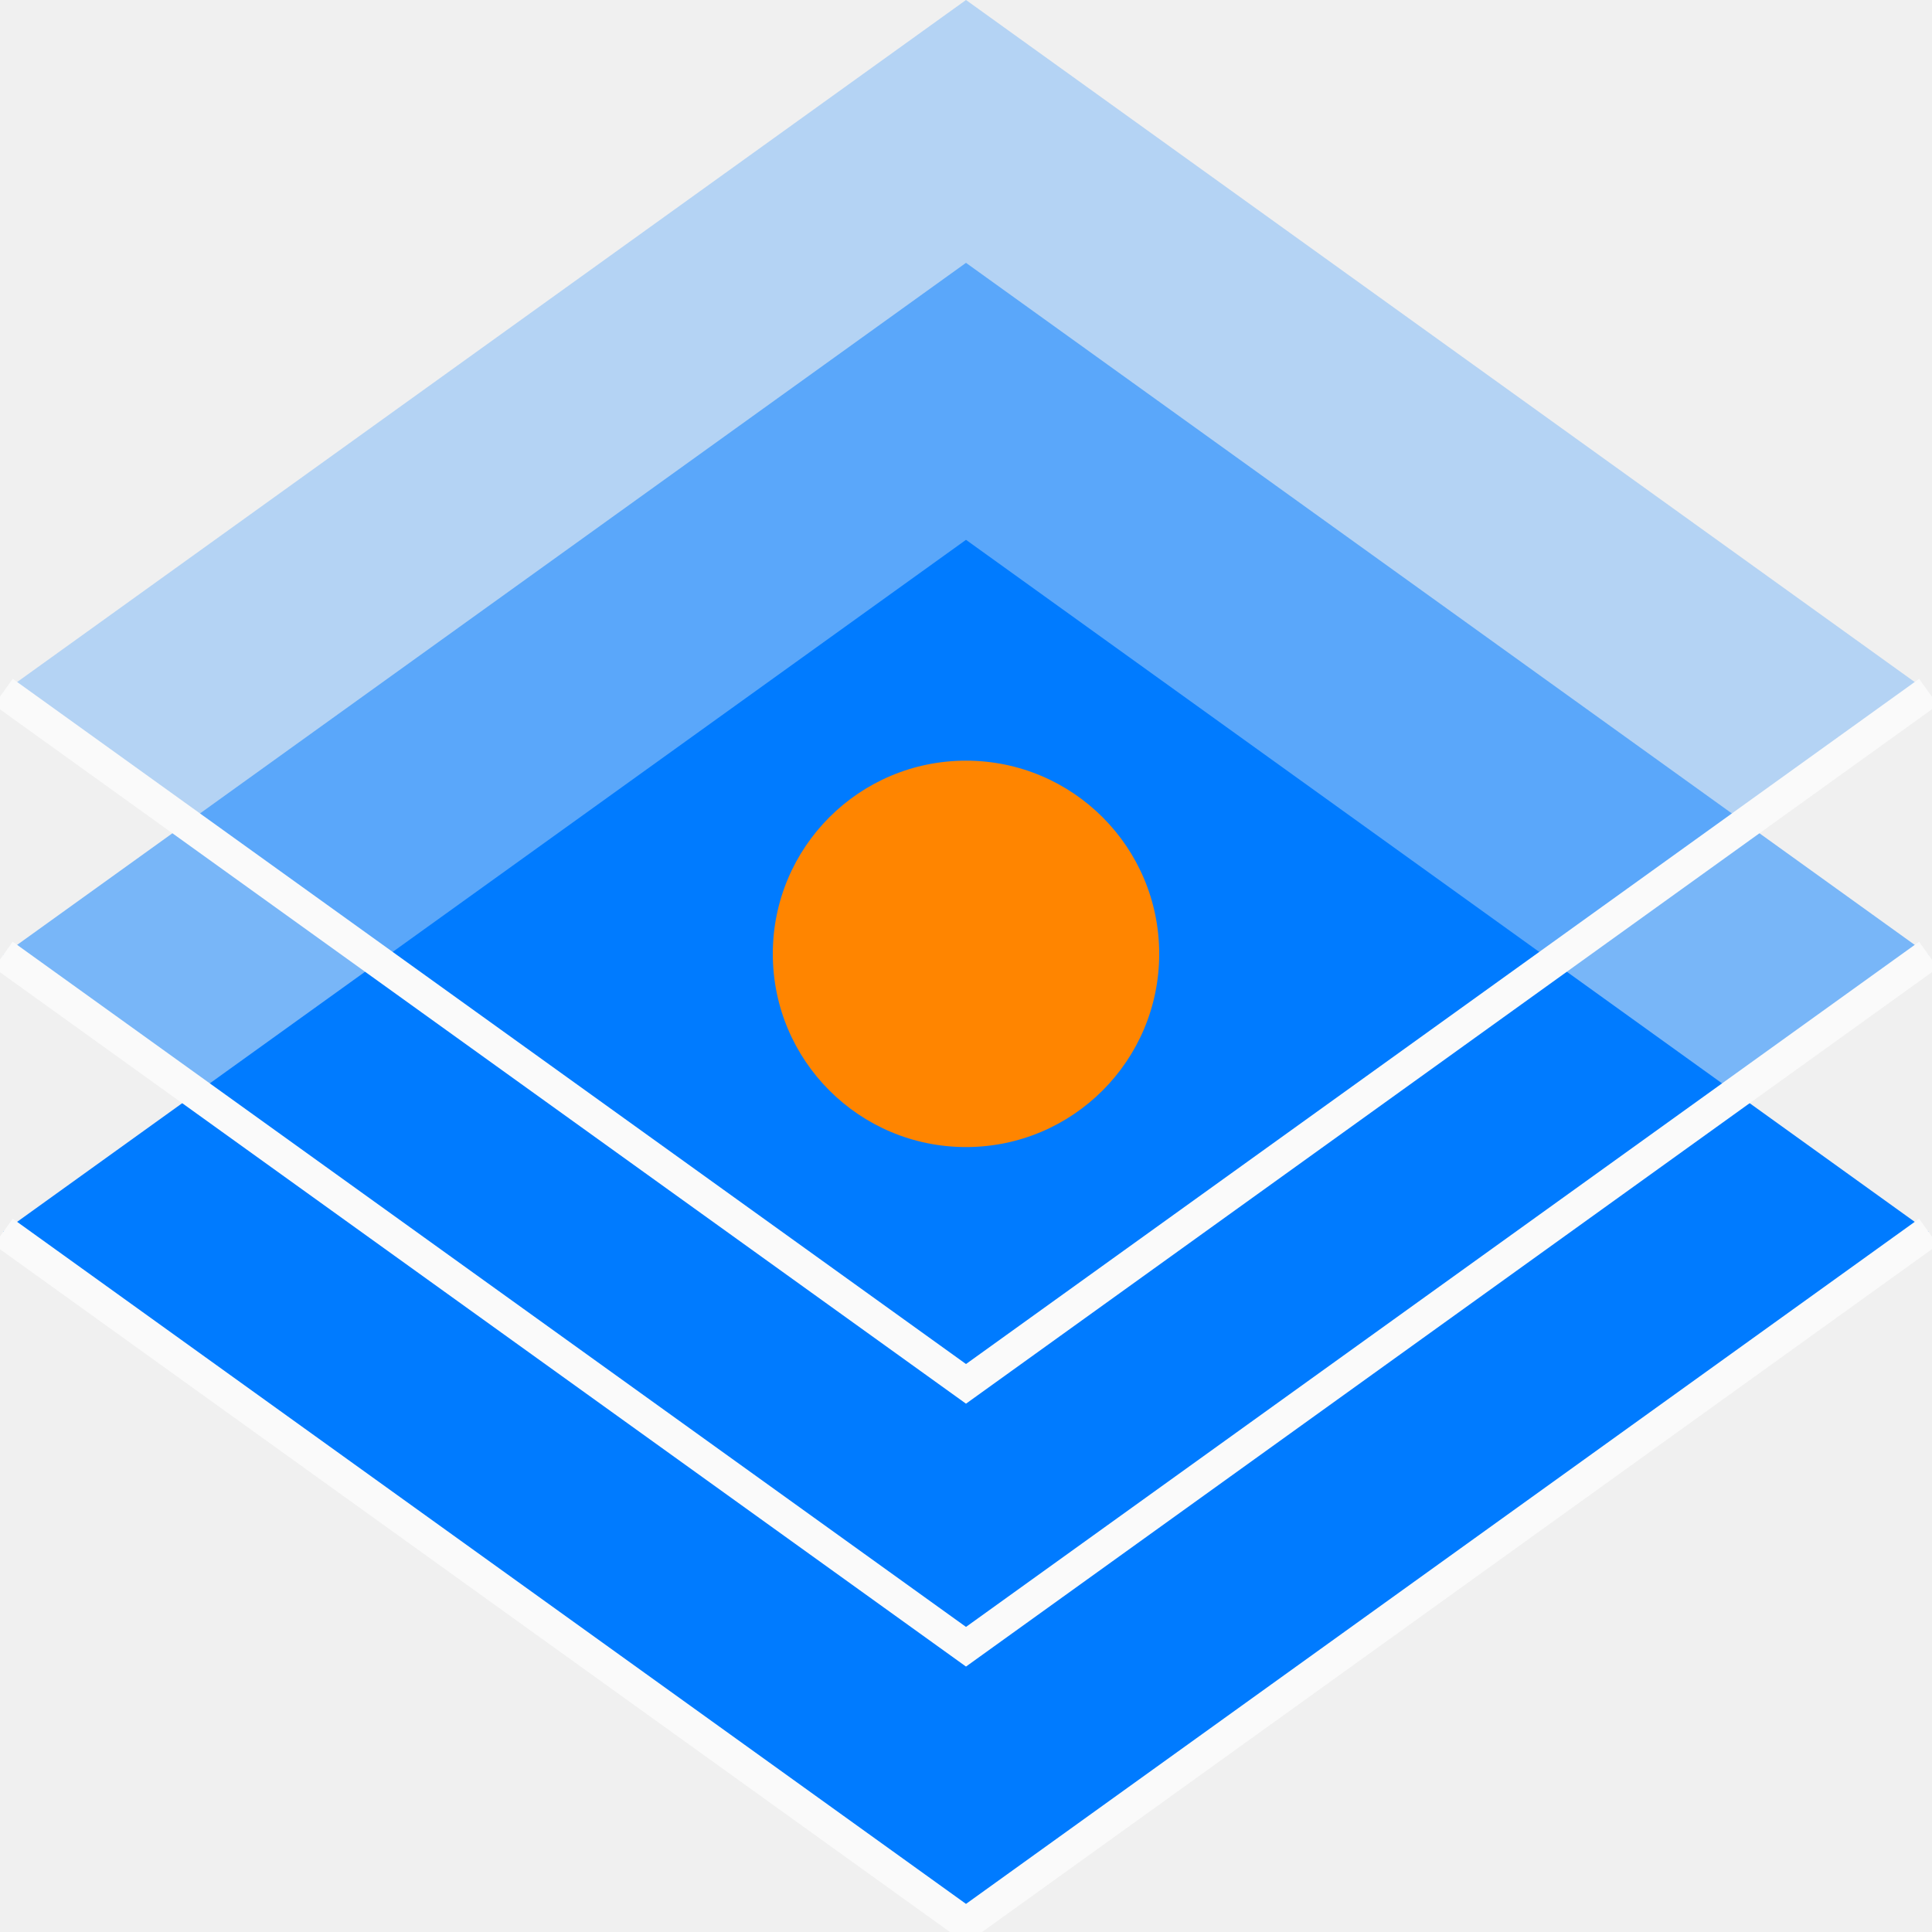
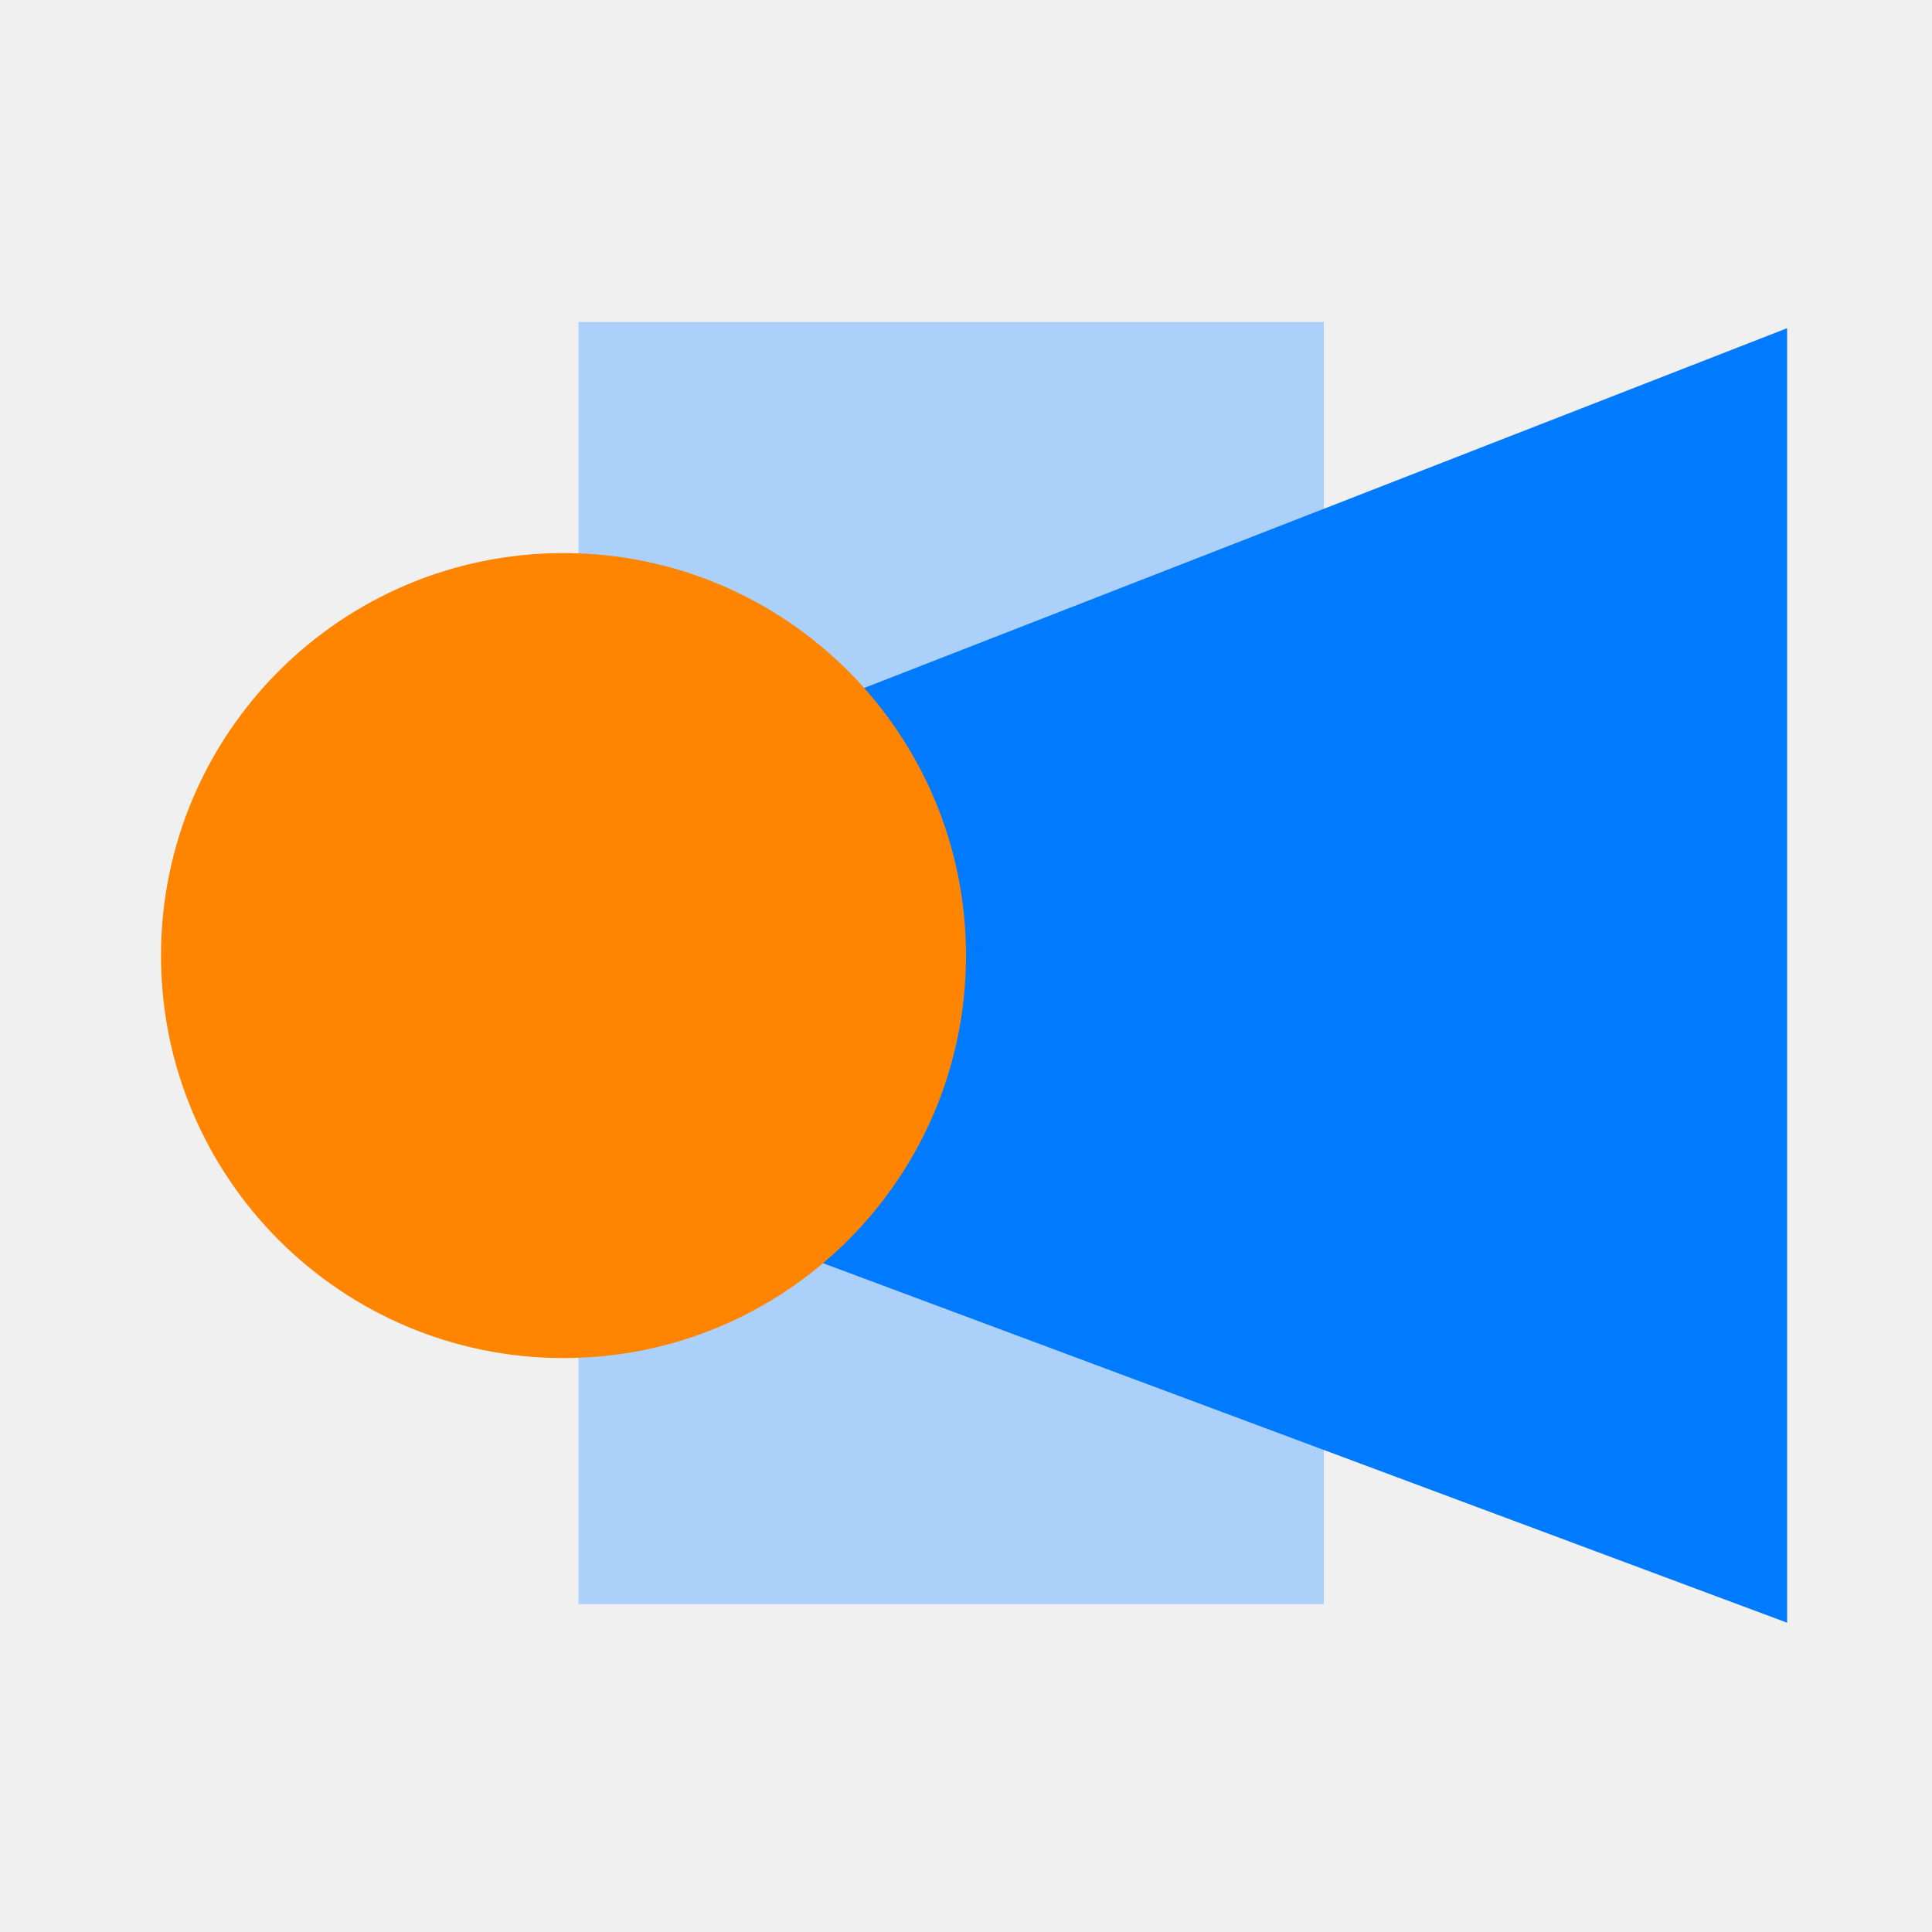
- <svg xmlns="http://www.w3.org/2000/svg" preserveAspectRatio="none" overflow="visible" style="display: block;" width="60" height="60" viewBox="0 0 60 60" fill="none">
-   <g id="Layer_1" clip-path="url(#clip0_0_178)">
-     <path id="Vector" d="M59.891 38.253L30 59.742L0.104 38.253L30 16.765L59.891 38.253Z" fill="#007BFF" />
-     <path id="Vector_2" opacity="0.5" d="M59.891 29.652L30 51.141L0.104 29.652L30 8.163L59.891 29.652Z" fill="#007BFF" />
-     <path id="Vector_3" opacity="0.25" d="M59.891 21.489L30 42.977L0.104 21.489L30 0L59.891 21.489Z" fill="#007BFF" />
-     <path id="Vector_4" d="M30 35.623C33.314 35.623 36 32.937 36 29.623C36 26.309 33.314 23.623 30 23.623C26.686 23.623 24 26.309 24 29.623C24 32.937 26.686 35.623 30 35.623Z" fill="#FF8500" />
-     <path id="Vector_5" d="M59.891 38.254L30 59.743L0.104 38.254" stroke="#FAFAFA" stroke-miterlimit="10" />
-     <path id="Vector_6" d="M59.891 29.652L30 51.141L0.104 29.652" stroke="#FAFAFA" stroke-miterlimit="10" />
-     <path id="Vector_7" d="M59.891 21.488L30 42.977L0.104 21.488" stroke="#FAFAFA" stroke-miterlimit="10" />
-   </g>
-   <defs>
-     <clipPath id="clip0_0_178">
-       <rect width="60" height="60" fill="white" />
-     </clipPath>
-   </defs>
+ <svg xmlns="http://www.w3.org/2000/svg" width="60" height="60" viewBox="0 0 60 60" fill="none">
+   <rect x="17.965" y="10" width="23.149" height="39.816" fill="#ABD0F9" />
+   <path d="M18.125 35.924V25.299L55.001 10.924V49.675L18.125 35.924Z" fill="#007BFF" stroke="#007BFF" />
+   <circle cx="17.5" cy="29.676" r="12.5" fill="#FF8500" />
</svg>
